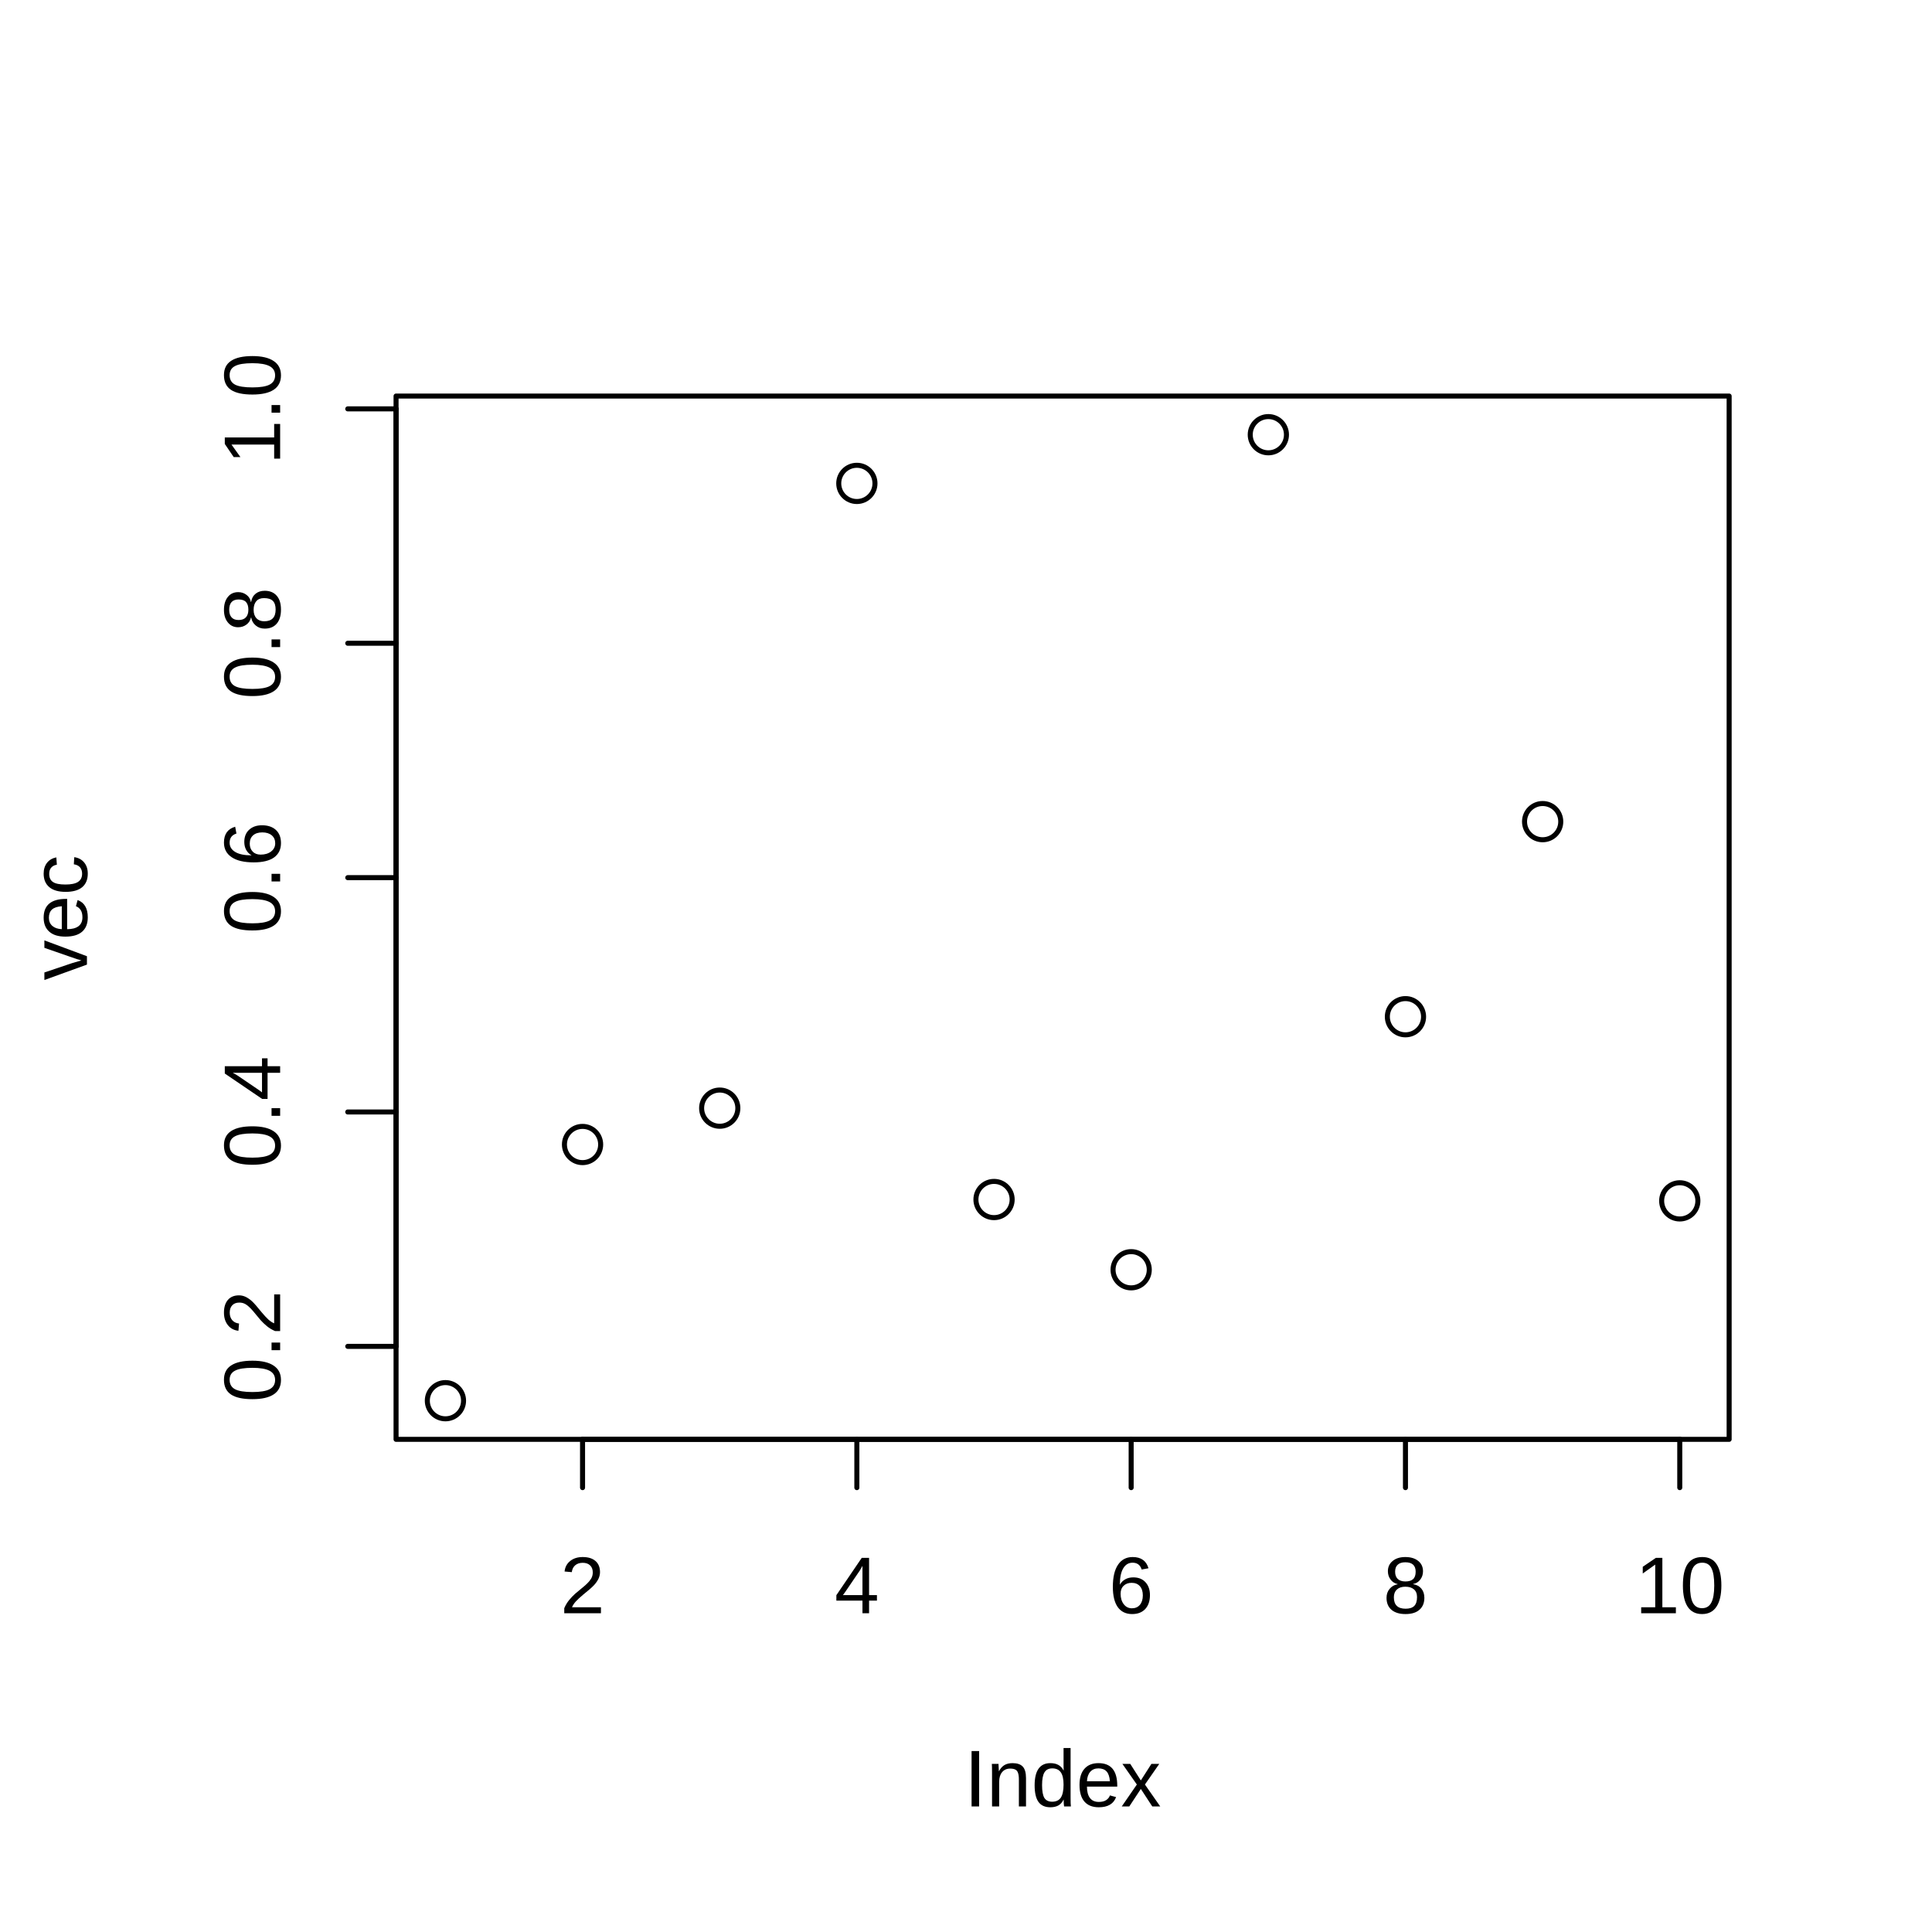
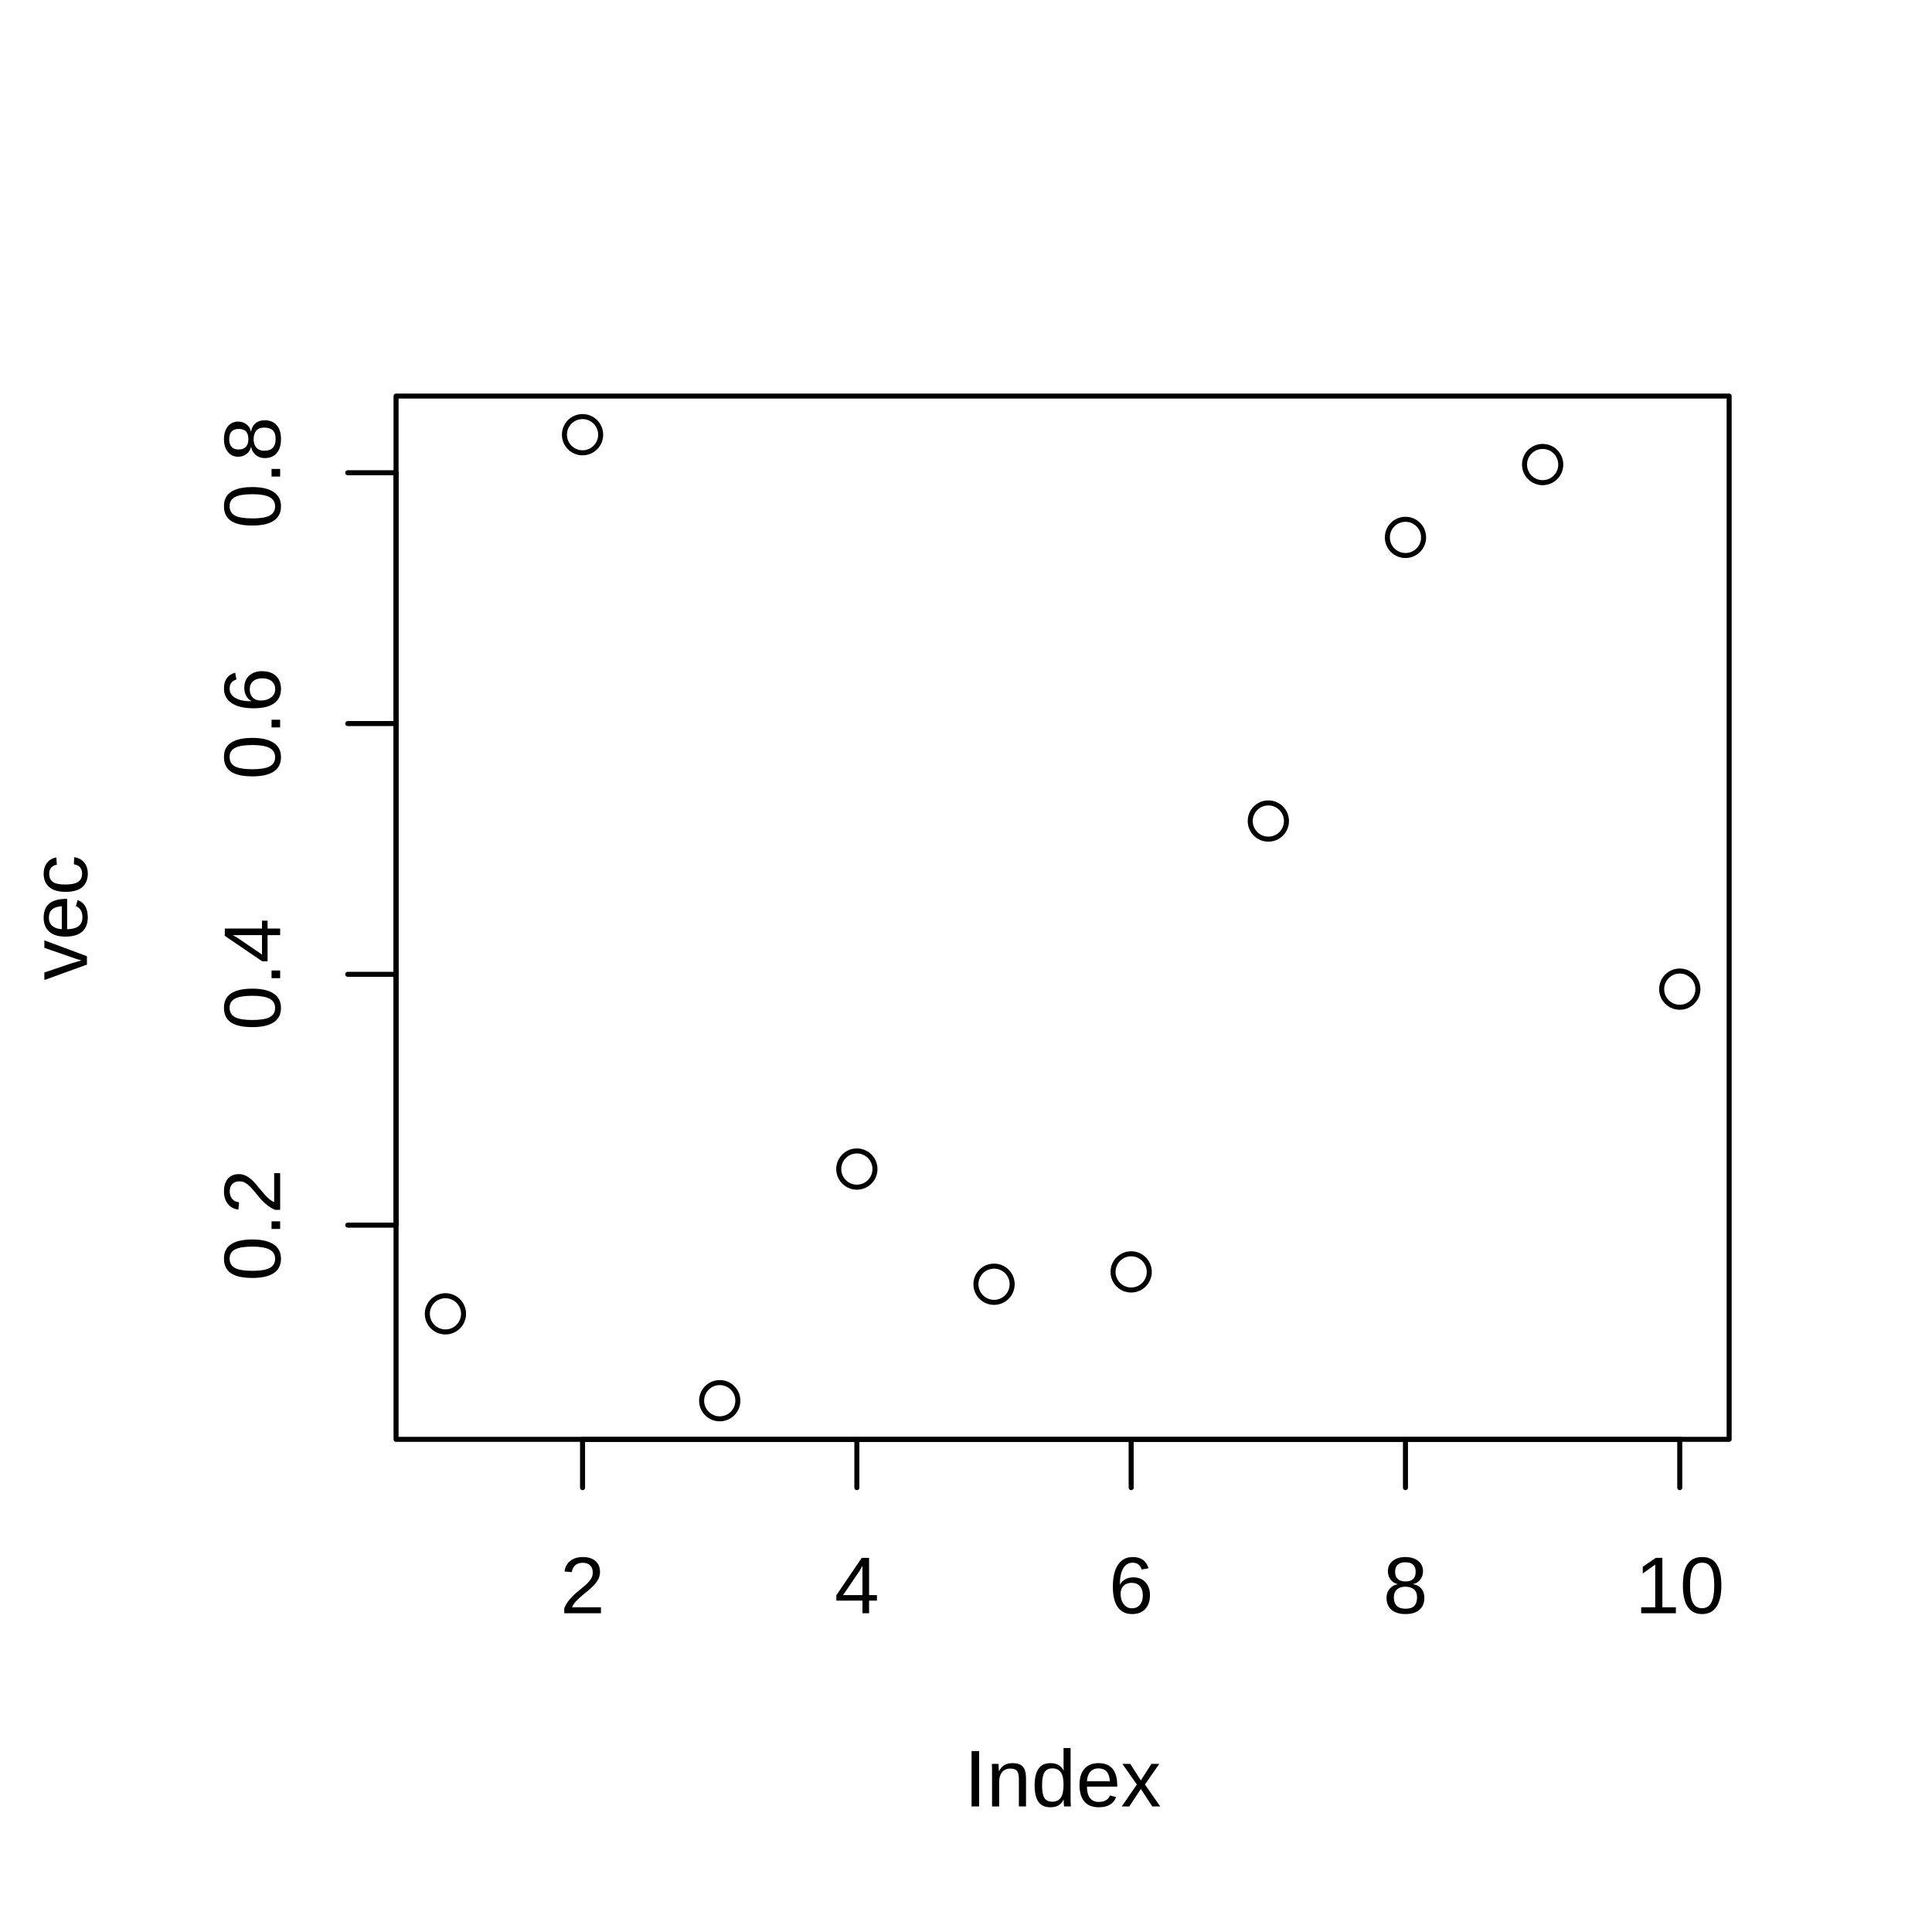
<svg xmlns="http://www.w3.org/2000/svg" width="288.00pt" height="288.00pt" viewBox="0 0 288.00 288.00">
  <g class="svglite">
    <defs>
      <style type="text/css">
    .svglite line, .svglite polyline, .svglite polygon, .svglite path, .svglite rect, .svglite circle {
      fill: none;
      stroke: #000000;
      stroke-linecap: round;
      stroke-linejoin: round;
      stroke-miterlimit: 10.00;
    }
    .svglite text {
      white-space: pre;
    }
    .svglite g.glyphgroup path {
      fill: inherit;
      stroke: none;
    }
  </style>
    </defs>
    <rect width="100%" height="100%" style="stroke: none; fill: #FFFFFF;" />
    <defs>
      <clipPath id="cpMC4wMHwyODguMDB8MC4wMHwyODguMDA=">
        <rect x="0.00" y="0.00" width="288.00" height="288.00" />
      </clipPath>
    </defs>
    <g clip-path="url(#cpMC4wMHwyODguMDB8MC4wMHwyODguMDA=)">
</g>
    <defs>
      <clipPath id="cpNTkuMDR8MjU3Ljc2fDU5LjA0fDIxNC41Ng==">
        <rect x="59.04" y="59.04" width="198.72" height="155.52" />
      </clipPath>
    </defs>
    <g clip-path="url(#cpNTkuMDR8MjU3Ljc2fDU5LjA0fDIxNC41Ng==)">
-       <circle cx="66.40" cy="208.80" r="2.70" style="stroke-width: 0.75;" />
-       <circle cx="86.84" cy="170.61" r="2.70" style="stroke-width: 0.75;" />
-       <circle cx="107.29" cy="165.19" r="2.70" style="stroke-width: 0.75;" />
-       <circle cx="127.73" cy="72.06" r="2.70" style="stroke-width: 0.75;" />
-       <circle cx="148.18" cy="178.81" r="2.70" style="stroke-width: 0.75;" />
-       <circle cx="168.62" cy="189.28" r="2.70" style="stroke-width: 0.75;" />
-       <circle cx="189.07" cy="64.80" r="2.70" style="stroke-width: 0.75;" />
-       <circle cx="209.51" cy="151.56" r="2.70" style="stroke-width: 0.75;" />
-       <circle cx="229.96" cy="122.48" r="2.70" style="stroke-width: 0.75;" />
-       <circle cx="250.40" cy="179.01" r="2.70" style="stroke-width: 0.75;" />
+       <circle cx="66.40" cy="195.85" r="2.70" style="stroke-width: 0.75;" />
+       <circle cx="86.84" cy="64.80" r="2.70" style="stroke-width: 0.75;" />
+       <circle cx="107.29" cy="208.80" r="2.70" style="stroke-width: 0.75;" />
+       <circle cx="127.73" cy="174.27" r="2.70" style="stroke-width: 0.75;" />
+       <circle cx="148.18" cy="191.44" r="2.70" style="stroke-width: 0.75;" />
+       <circle cx="168.62" cy="189.60" r="2.70" style="stroke-width: 0.75;" />
+       <circle cx="189.07" cy="122.39" r="2.70" style="stroke-width: 0.75;" />
+       <circle cx="209.51" cy="80.11" r="2.70" style="stroke-width: 0.75;" />
+       <circle cx="229.96" cy="69.25" r="2.70" style="stroke-width: 0.75;" />
+       <circle cx="250.40" cy="147.45" r="2.70" style="stroke-width: 0.75;" />
    </g>
    <g clip-path="url(#cpMC4wMHwyODguMDB8MC4wMHwyODguMDA=)">
      <line x1="86.84" y1="214.56" x2="250.40" y2="214.56" style="stroke-width: 0.75;" />
      <line x1="86.84" y1="214.56" x2="86.84" y2="221.76" style="stroke-width: 0.75;" />
      <line x1="127.73" y1="214.56" x2="127.73" y2="221.76" style="stroke-width: 0.75;" />
      <line x1="168.62" y1="214.56" x2="168.62" y2="221.76" style="stroke-width: 0.75;" />
      <line x1="209.51" y1="214.56" x2="209.51" y2="221.76" style="stroke-width: 0.75;" />
      <line x1="250.40" y1="214.56" x2="250.40" y2="221.76" style="stroke-width: 0.75;" />
      <text x="86.84" y="240.48" text-anchor="middle" style="font-size: 12.00px; font-family: &quot;Liberation Sans&quot;;" textLength="6.67px" lengthAdjust="spacingAndGlyphs">2</text>
      <text x="127.73" y="240.48" text-anchor="middle" style="font-size: 12.00px; font-family: &quot;Liberation Sans&quot;;" textLength="6.67px" lengthAdjust="spacingAndGlyphs">4</text>
      <text x="168.62" y="240.48" text-anchor="middle" style="font-size: 12.00px; font-family: &quot;Liberation Sans&quot;;" textLength="6.67px" lengthAdjust="spacingAndGlyphs">6</text>
      <text x="209.51" y="240.48" text-anchor="middle" style="font-size: 12.00px; font-family: &quot;Liberation Sans&quot;;" textLength="6.67px" lengthAdjust="spacingAndGlyphs">8</text>
      <text x="250.40" y="240.48" text-anchor="middle" style="font-size: 12.00px; font-family: &quot;Liberation Sans&quot;;" textLength="13.34px" lengthAdjust="spacingAndGlyphs">10</text>
-       <line x1="59.04" y1="200.70" x2="59.04" y2="60.95" style="stroke-width: 0.75;" />
-       <line x1="59.04" y1="200.70" x2="51.84" y2="200.70" style="stroke-width: 0.75;" />
-       <line x1="59.04" y1="165.76" x2="51.84" y2="165.76" style="stroke-width: 0.75;" />
-       <line x1="59.04" y1="130.83" x2="51.84" y2="130.83" style="stroke-width: 0.75;" />
-       <line x1="59.04" y1="95.89" x2="51.84" y2="95.89" style="stroke-width: 0.75;" />
-       <line x1="59.04" y1="60.95" x2="51.84" y2="60.95" style="stroke-width: 0.75;" />
-       <text transform="translate(41.76,200.70) rotate(-90)" text-anchor="middle" style="font-size: 12.00px; font-family: &quot;Liberation Sans&quot;;" textLength="16.67px" lengthAdjust="spacingAndGlyphs">0.2</text>
-       <text transform="translate(41.76,165.76) rotate(-90)" text-anchor="middle" style="font-size: 12.00px; font-family: &quot;Liberation Sans&quot;;" textLength="16.67px" lengthAdjust="spacingAndGlyphs">0.4</text>
-       <text transform="translate(41.76,130.83) rotate(-90)" text-anchor="middle" style="font-size: 12.00px; font-family: &quot;Liberation Sans&quot;;" textLength="16.67px" lengthAdjust="spacingAndGlyphs">0.6</text>
-       <text transform="translate(41.76,95.89) rotate(-90)" text-anchor="middle" style="font-size: 12.00px; font-family: &quot;Liberation Sans&quot;;" textLength="16.67px" lengthAdjust="spacingAndGlyphs">0.8</text>
-       <text transform="translate(41.76,60.95) rotate(-90)" text-anchor="middle" style="font-size: 12.00px; font-family: &quot;Liberation Sans&quot;;" textLength="16.67px" lengthAdjust="spacingAndGlyphs">1.0</text>
+       <line x1="59.04" y1="182.63" x2="59.04" y2="70.47" style="stroke-width: 0.75;" />
+       <line x1="59.04" y1="182.63" x2="51.84" y2="182.63" style="stroke-width: 0.75;" />
+       <line x1="59.04" y1="145.24" x2="51.84" y2="145.24" style="stroke-width: 0.75;" />
+       <line x1="59.04" y1="107.86" x2="51.84" y2="107.86" style="stroke-width: 0.75;" />
+       <line x1="59.04" y1="70.47" x2="51.84" y2="70.47" style="stroke-width: 0.75;" />
+       <text transform="translate(41.76,182.63) rotate(-90)" text-anchor="middle" style="font-size: 12.00px; font-family: &quot;Liberation Sans&quot;;" textLength="16.67px" lengthAdjust="spacingAndGlyphs">0.2</text>
+       <text transform="translate(41.76,145.24) rotate(-90)" text-anchor="middle" style="font-size: 12.00px; font-family: &quot;Liberation Sans&quot;;" textLength="16.67px" lengthAdjust="spacingAndGlyphs">0.4</text>
+       <text transform="translate(41.76,107.86) rotate(-90)" text-anchor="middle" style="font-size: 12.00px; font-family: &quot;Liberation Sans&quot;;" textLength="16.67px" lengthAdjust="spacingAndGlyphs">0.6</text>
+       <text transform="translate(41.76,70.47) rotate(-90)" text-anchor="middle" style="font-size: 12.00px; font-family: &quot;Liberation Sans&quot;;" textLength="16.67px" lengthAdjust="spacingAndGlyphs">0.8</text>
      <polygon points="59.04,214.56 257.76,214.56 257.76,59.04 59.04,59.04 " style="stroke-width: 0.75;" />
      <text x="158.40" y="269.28" text-anchor="middle" style="font-size: 12.00px; font-family: &quot;Liberation Sans&quot;;" textLength="29.34px" lengthAdjust="spacingAndGlyphs">Index</text>
      <text transform="translate(12.96,136.80) rotate(-90)" text-anchor="middle" style="font-size: 12.00px; font-family: &quot;Liberation Sans&quot;;" textLength="18.67px" lengthAdjust="spacingAndGlyphs">vec</text>
    </g>
  </g>
</svg>
